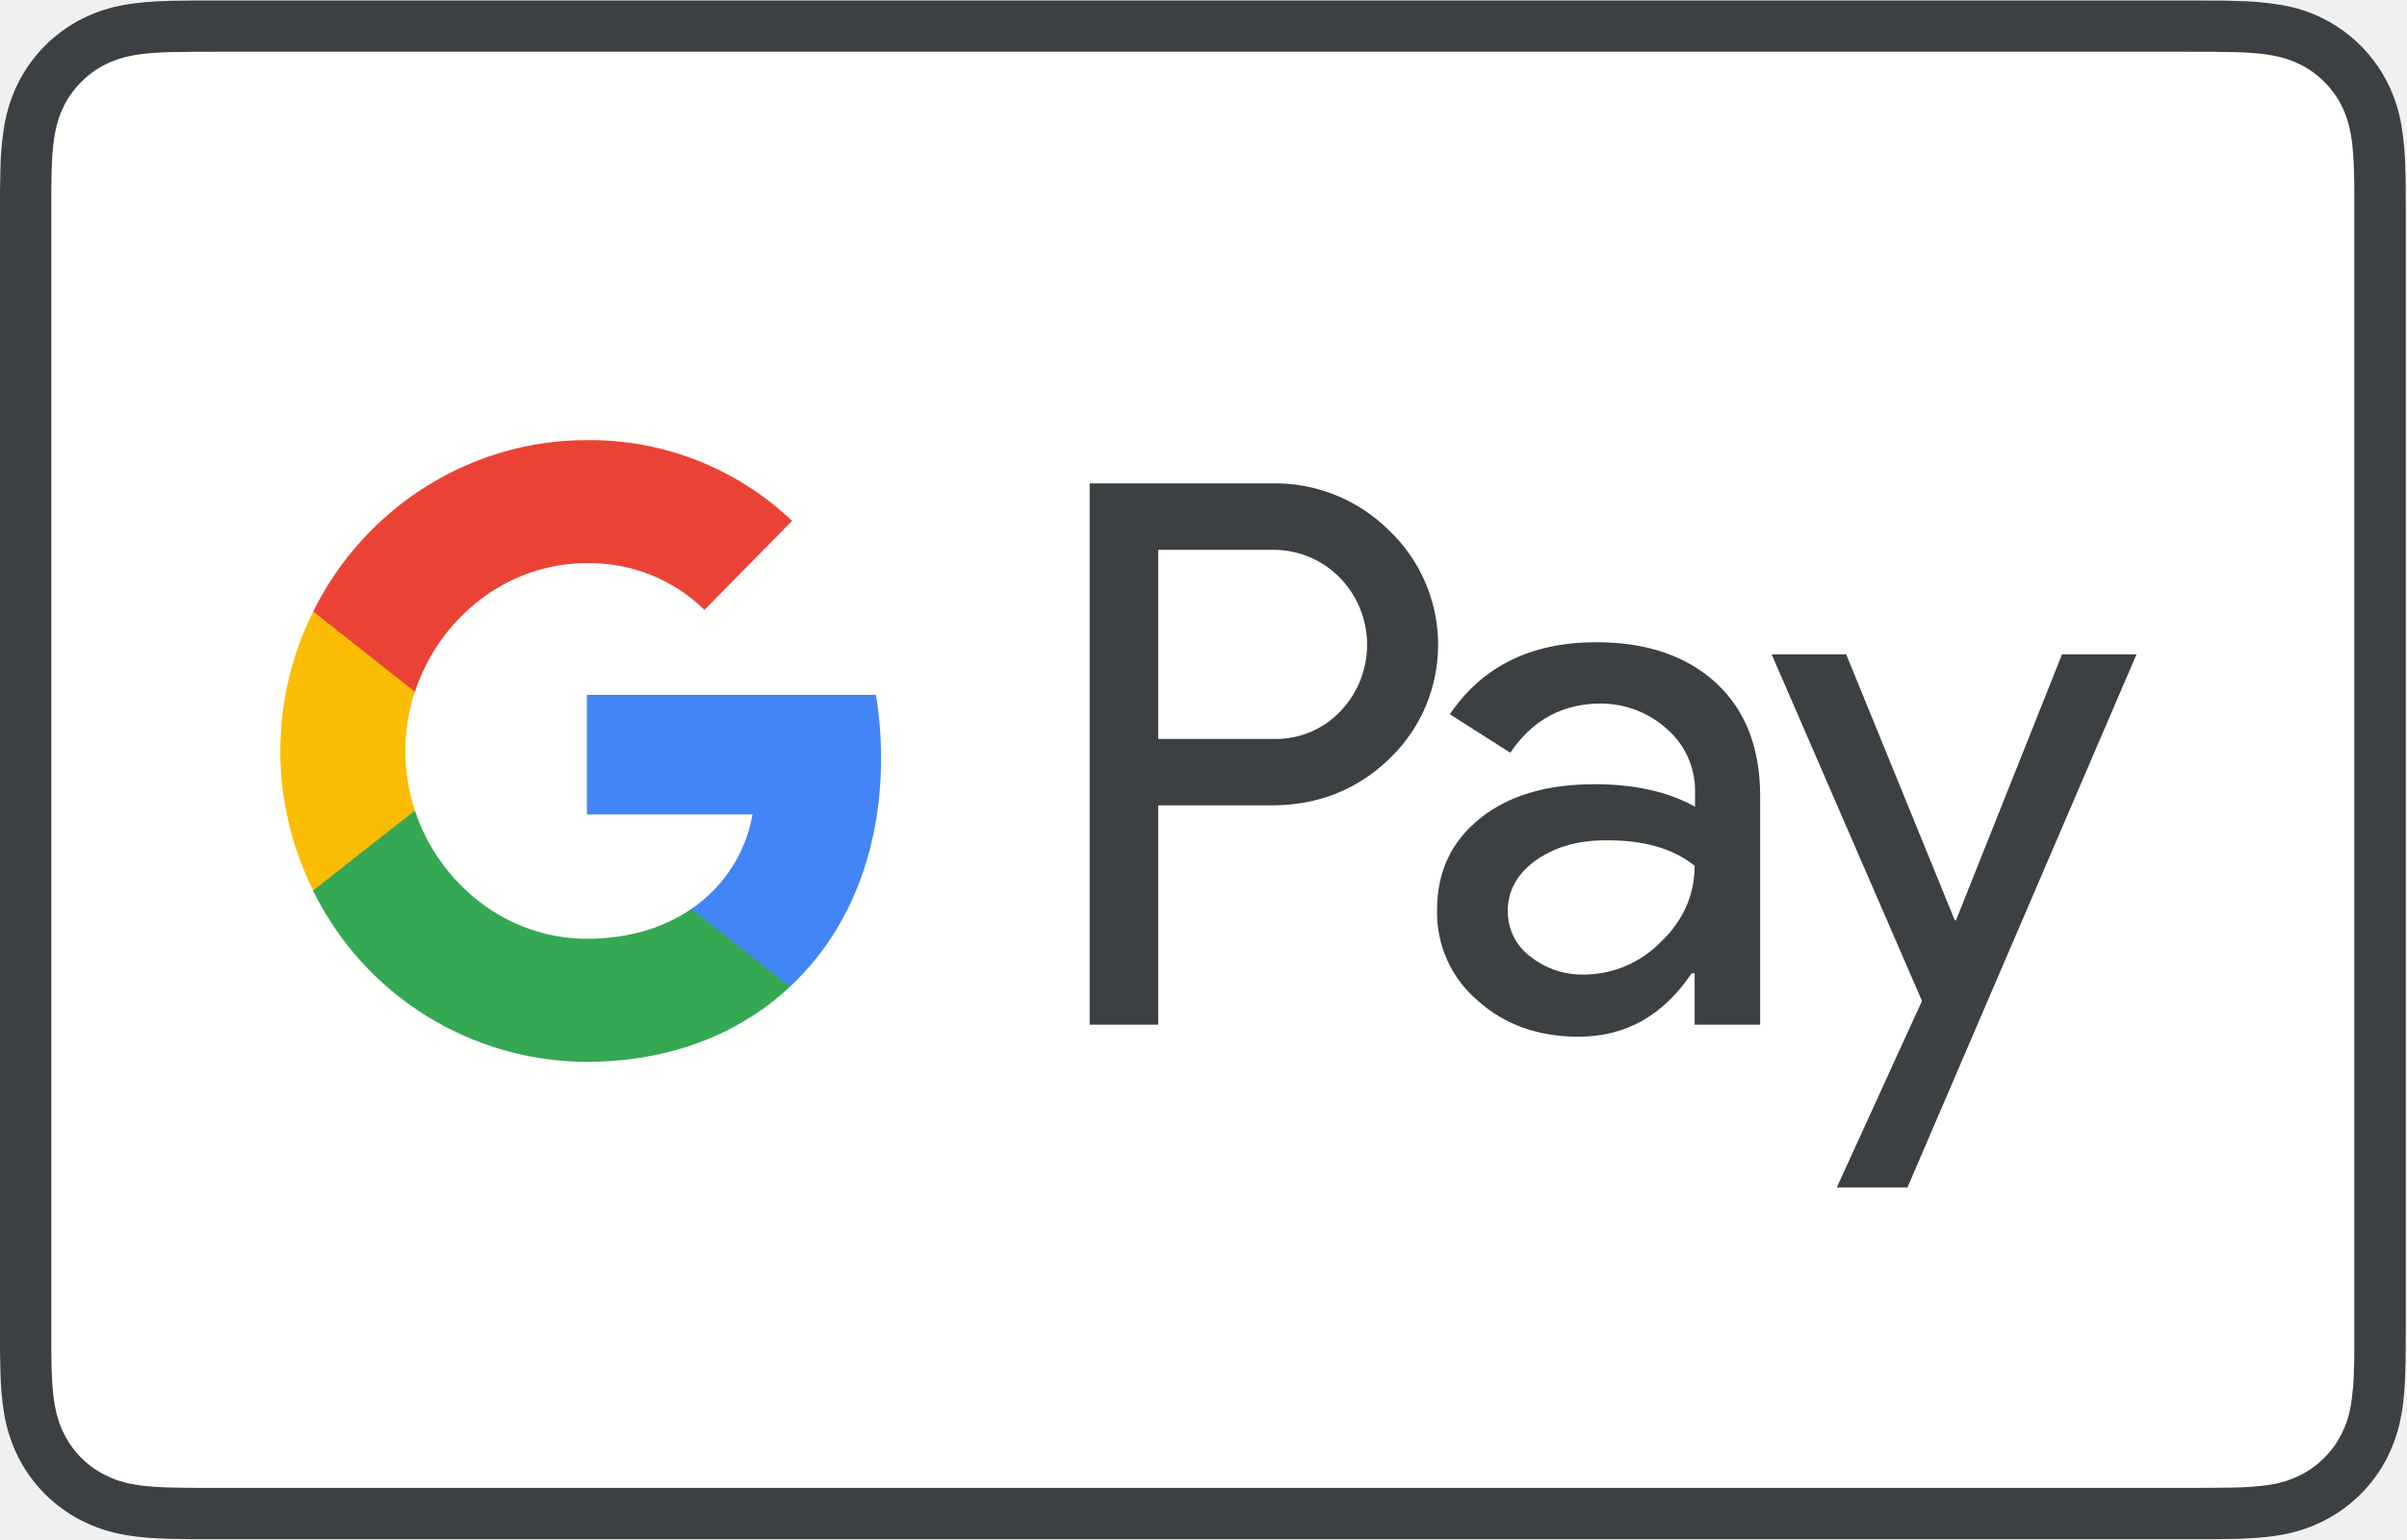
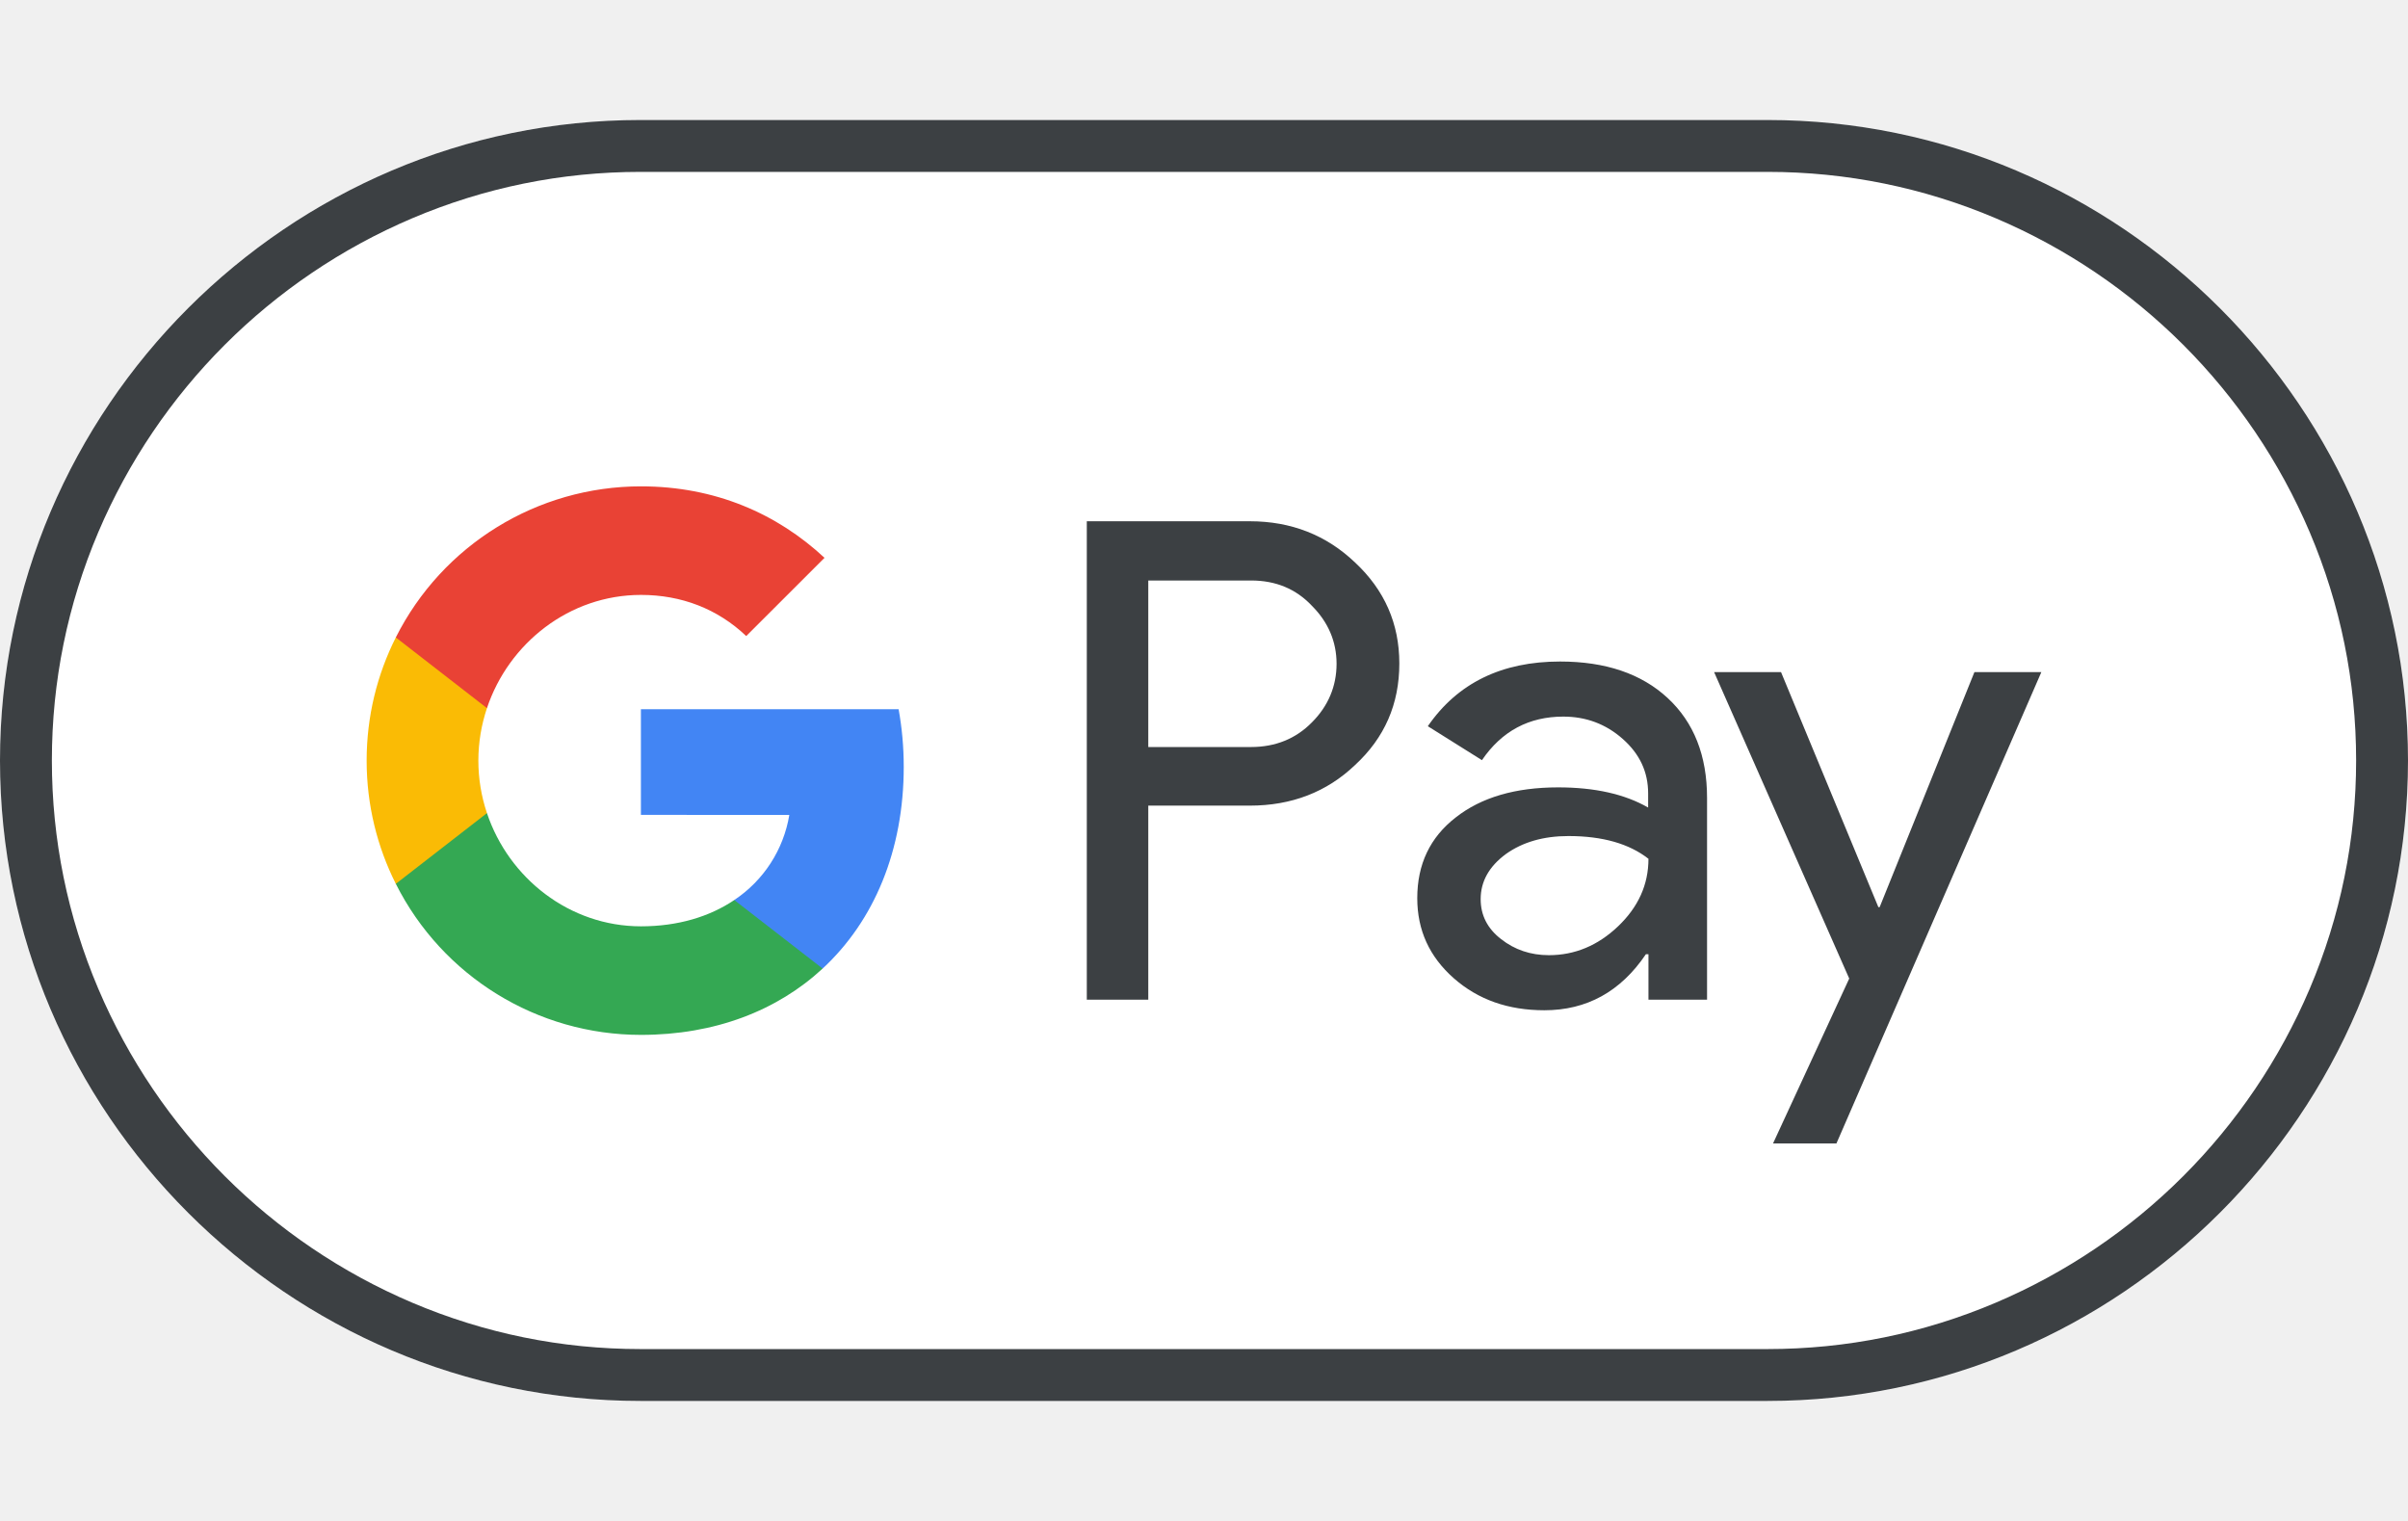
- <svg xmlns="http://www.w3.org/2000/svg" viewBox="0 0 425 272">
-   <path fill="#3C4043" d="M386.73.09H33.68l-3.67.06c-2.66.08-5.35.23-7.99.7a26.9 26.9 0 00-7.59 2.5A25.52 25.52 0 003.27 14.53a26.77 26.77 0 00-2.5 7.59 52.74 52.74 0 00-.7 7.98A174.8 174.8 0 000 33.75L0 38.11V238.2l.06 3.66c.07 2.66.23 5.35.7 7.98a26.82 26.82 0 002.5 7.6 25.45 25.45 0 0011.17 11.15 26.92 26.92 0 007.6 2.5c2.63.48 5.32.63 7.98.7l3.67.06H391.1c1.22 0 2.44-.03 3.67-.05 2.66-.08 5.35-.23 7.99-.7a26.97 26.97 0 007.59-2.51 25.43 25.43 0 0011.16-11.16 26.65 26.65 0 002.5-7.59c.48-2.63.63-5.32.7-7.98.04-1.22.05-2.44.06-3.66l.01-4.36V38.11l-.01-4.36c0-1.22-.02-2.44-.06-3.66a52.73 52.73 0 00-.7-7.98 26.61 26.61 0 00-2.5-7.6A25.59 25.59 0 00402.75.87a53.25 53.25 0 00-8-.7C393.54.11 392.32.1 391.1.1l-4.36-.01" />
-   <path fill="#FFFFFE" d="M386.73 9.15h4.3l3.48.06c2.03.05 4.41.16 6.63.56 1.93.35 3.54.88 5.1 1.66a16.4 16.4 0 017.19 7.2c.78 1.54 1.3 3.15 1.65 5.09.4 2.19.5 4.57.56 6.62.04 1.15.05 2.3.06 3.48V238.15c0 1.16-.02 2.31-.06 3.47a44.83 44.83 0 01-.56 6.64 17.59 17.59 0 01-1.66 5.06 16.38 16.38 0 01-7.2 7.2 17.7 17.7 0 01-5.06 1.66c-2.26.4-4.74.51-6.6.56a595.77 595.77 0 01-7.82.06H37.97l-4.25-.01c-1.17 0-2.34-.02-3.47-.05-1.91-.05-4.39-.16-6.63-.56a17.76 17.76 0 01-5.1-1.67 16.23 16.23 0 01-7.18-7.19 17.74 17.74 0 01-1.66-5.09c-.4-2.21-.51-4.58-.57-6.61-.03-1.16-.04-2.32-.05-3.47V33.8c0-1.16.02-2.32.05-3.48.06-2.03.17-4.4.57-6.63.34-1.92.87-3.53 1.66-5.08a16.37 16.37 0 017.2-7.19 17.8 17.8 0 015.08-1.66c2.21-.4 4.6-.5 6.63-.56 1.16-.03 2.32-.05 3.48-.05l4.3-.01h348.7" />
-   <g fill="#3C4043">
-     <path d="M204.5 142.25v38.73h-12.1V85.37h32.1a28.54 28.54 0 0120.75 8.3 27.88 27.88 0 011.35 39.05l-1.35 1.37c-5.64 5.41-12.56 8.16-20.75 8.16h-20zm0-45.14v33.4h20.3c4.51.15 8.87-1.68 11.95-4.96a17 17 0 00-.37-23.71 16.38 16.38 0 00-11.58-4.73h-20.3zM281.85 113.43c8.95 0 16.01 2.44 21.2 7.24 5.19 4.8 7.74 11.51 7.74 19.98v40.33h-11.57v-9.07h-.53c-5.04 7.47-11.65 11.2-20 11.2-7.06 0-13.07-2.13-17.8-6.4a20.35 20.35 0 01-7.15-16c0-6.8 2.56-12.13 7.6-16.17 5.03-4.04 11.8-6.03 20.21-6.03 7.22 0 13.08 1.38 17.74 3.97v-2.82c0-4.2-1.8-8.16-4.96-10.9a17.45 17.45 0 00-11.65-4.5c-6.76 0-12.1 2.9-16.01 8.69L256 126.16c5.7-8.46 14.35-12.73 25.85-12.73zm-15.63 47.5c0 3.2 1.5 6.18 3.98 8a14.64 14.64 0 009.4 3.2c5.11 0 10-2.05 13.6-5.71 3.99-3.81 6.02-8.31 6.02-13.5-3.76-3.05-9.02-4.57-15.79-4.5-4.88 0-9.02 1.23-12.33 3.59-3.23 2.36-4.88 5.34-4.88 8.92z" />
-     <path d="M377.24 115.57l-40.44 94.16h-12.48l15.04-32.94-26.54-61.22h13.16l19.17 46.97h.22l18.72-46.97z" />
-   </g>
-   <path fill="#4285F4" d="M155.57 133.86c0-3.73-.3-7.47-.9-11.13h-51.04v21.12h29.24a25.45 25.45 0 01-10.82 16.7v13.72h17.44c10.22-9.53 16.08-23.63 16.08-40.4z" />
-   <path fill="#34A853" d="M103.63 187.54c14.58 0 26.91-4.88 35.86-13.27l-17.44-13.72c-4.89 3.35-11.13 5.26-18.42 5.26-14.13 0-26.08-9.68-30.37-22.65H55.3v14.19a53.98 53.98 0 0048.33 30.2z" />
-   <path fill="#FBBC04" d="M73.26 143.16a33.58 33.58 0 010-21.04v-14.1H55.3a55.13 55.13 0 000 49.25l17.96-14.1z" />
-   <path fill="#EA4335" d="M103.63 99.47a28.9 28.9 0 0120.75 8.24L139.86 92a51.83 51.83 0 00-36.23-14.27c-20.44 0-39.16 11.75-48.33 30.27l17.96 14.19c4.29-13.04 16.24-22.73 30.37-22.73z" />
+ <svg xmlns="http://www.w3.org/2000/svg" viewBox="170.7 170 752 400" width="38" height="24" role="img">
+   <path fill="#fff" d="M722.7 170h-352c-110 0-200 90-200 200s90 200 200 200h352c110 0 200-90 200-200s-90-200-200-200z" />
+   <path fill="#3C4043" d="M722.7 186.2c24.7 0 48.7 4.9 71.3 14.5a185.4 185.4 0 0 1 98 98c9.6 22.6 14.5 46.6 14.5 71.3s-4.9 48.7-14.5 71.3a185.4 185.4 0 0 1-98 98c-22.6 9.6-46.6 14.5-71.3 14.5h-352c-24.7 0-48.7-4.9-71.3-14.5a185.4 185.4 0 0 1-98-98c-9.6-22.6-14.5-46.6-14.5-71.3s4.9-48.7 14.5-71.3a185.4 185.4 0 0 1 98-98c22.6-9.6 46.6-14.5 71.3-14.5h352m0-16.2h-352c-110 0-200 90-200 200s90 200 200 200h352c110 0 200-90 200-200s-90-200-200-200z" />
+   <path fill="#3C4043" d="M529.3 384.2v60.5h-19.2V295.3H561c12.9 0 23.9 4.3 32.9 12.9 9.2 8.6 13.8 19.1 13.8 31.5 0 12.7-4.6 23.2-13.8 31.7-8.9 8.5-19.9 12.7-32.9 12.7h-31.7v.1zm0-70.5v52.1h32.1c7.6 0 14-2.6 19-7.7 5.1-5.1 7.7-11.3 7.7-18.3 0-6.9-2.6-13-7.7-18.1-5-5.3-11.3-7.9-19-7.9h-32.1v-.1zm128.6 25.4c14.2 0 25.4 3.8 33.6 11.4 8.2 7.6 12.3 18 12.3 31.2v63h-18.3v-14.2h-.8c-7.9 11.7-18.5 17.5-31.7 17.5-11.3 0-20.7-3.3-28.3-10s-11.4-15-11.4-25c0-10.6 4-19 12-25.2 8-6.3 18.7-9.4 32-9.4 11.4 0 20.8 2.1 28.1 6.3v-4.4c0-6.7-2.6-12.3-7.9-17-5.3-4.7-11.5-7-18.6-7-10.7 0-19.2 4.5-25.4 13.6l-16.9-10.6c9.3-13.5 23.1-20.2 41.3-20.2zm-24.8 74.2c0 5 2.1 9.2 6.4 12.5 4.2 3.3 9.2 5 14.9 5 8.1 0 15.3-3 21.6-9s9.5-13 9.5-21.1c-6-4.7-14.3-7.1-25-7.1-7.8 0-14.3 1.9-19.5 5.6-5.3 3.9-7.9 8.6-7.9 14.1zm175.1-70.9-64 147.2h-19.8l23.8-51.5-42.2-95.7h20.9l30.4 73.4h.4l29.6-73.4h20.9z" />
+   <path fill="#4285F4" d="M452.93 372c0-6.26-.56-12.25-1.6-18.01h-80.48v33l46.35.01a39.7 39.7 0 0 1-17.2 26.58v21.41h27.59c16.11-14.91 25.34-36.95 25.34-62.99z" />
+   <path fill="#34A853" d="M400.01 413.58c-7.68 5.18-17.57 8.21-29.14 8.21-22.35 0-41.31-15.06-48.1-35.36h-28.46v22.08a85.67 85.67 0 0 0 76.56 47.18c23.14 0 42.58-7.61 56.73-20.71l-27.59-21.4z" />
+   <path fill="#FABB05" d="M320.09 370.05c0-5.7.95-11.21 2.68-16.39v-22.08h-28.46c-5.83 11.57-9.11 24.63-9.11 38.47s3.29 26.9 9.11 38.47l28.46-22.08a51.66 51.66 0 0 1-2.68-16.39z" />
+   <path fill="#E94235" d="M370.87 318.3c12.63 0 23.94 4.35 32.87 12.85l24.45-24.43c-14.85-13.83-34.21-22.32-57.32-22.32a85.69 85.69 0 0 0-76.56 47.18l28.46 22.08c6.79-20.3 25.75-35.36 48.1-35.36z" />
</svg>
